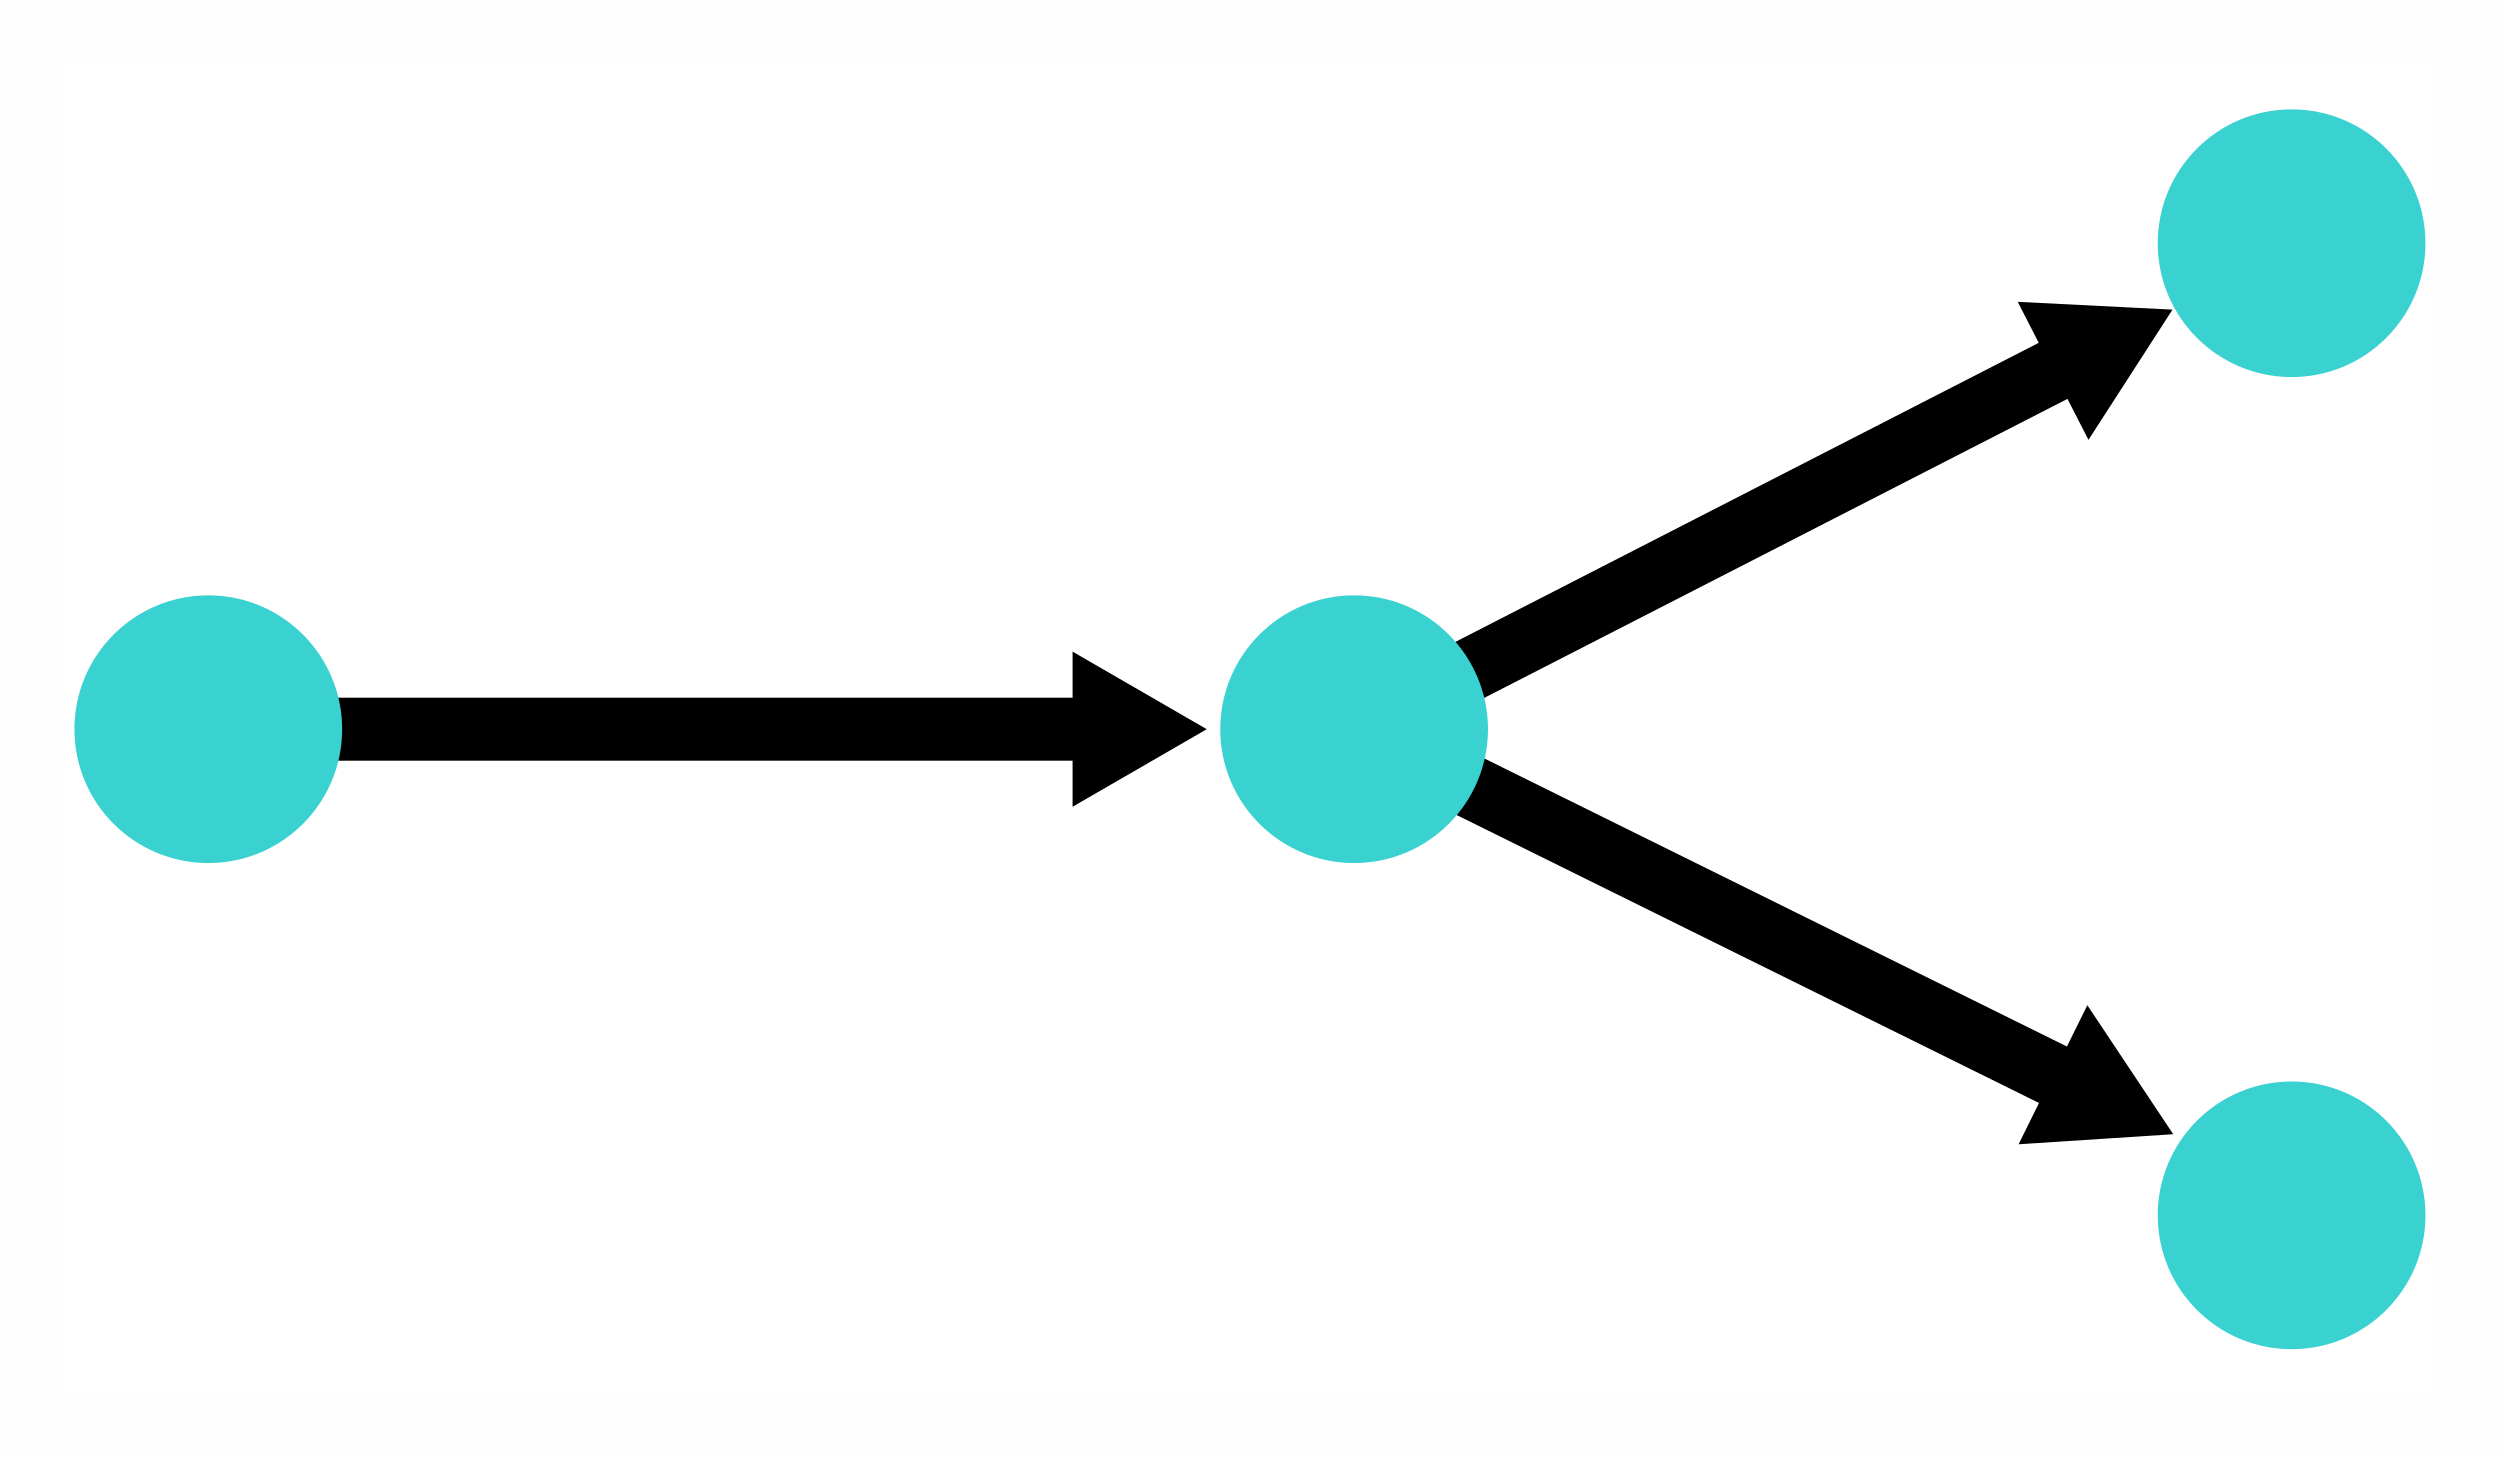
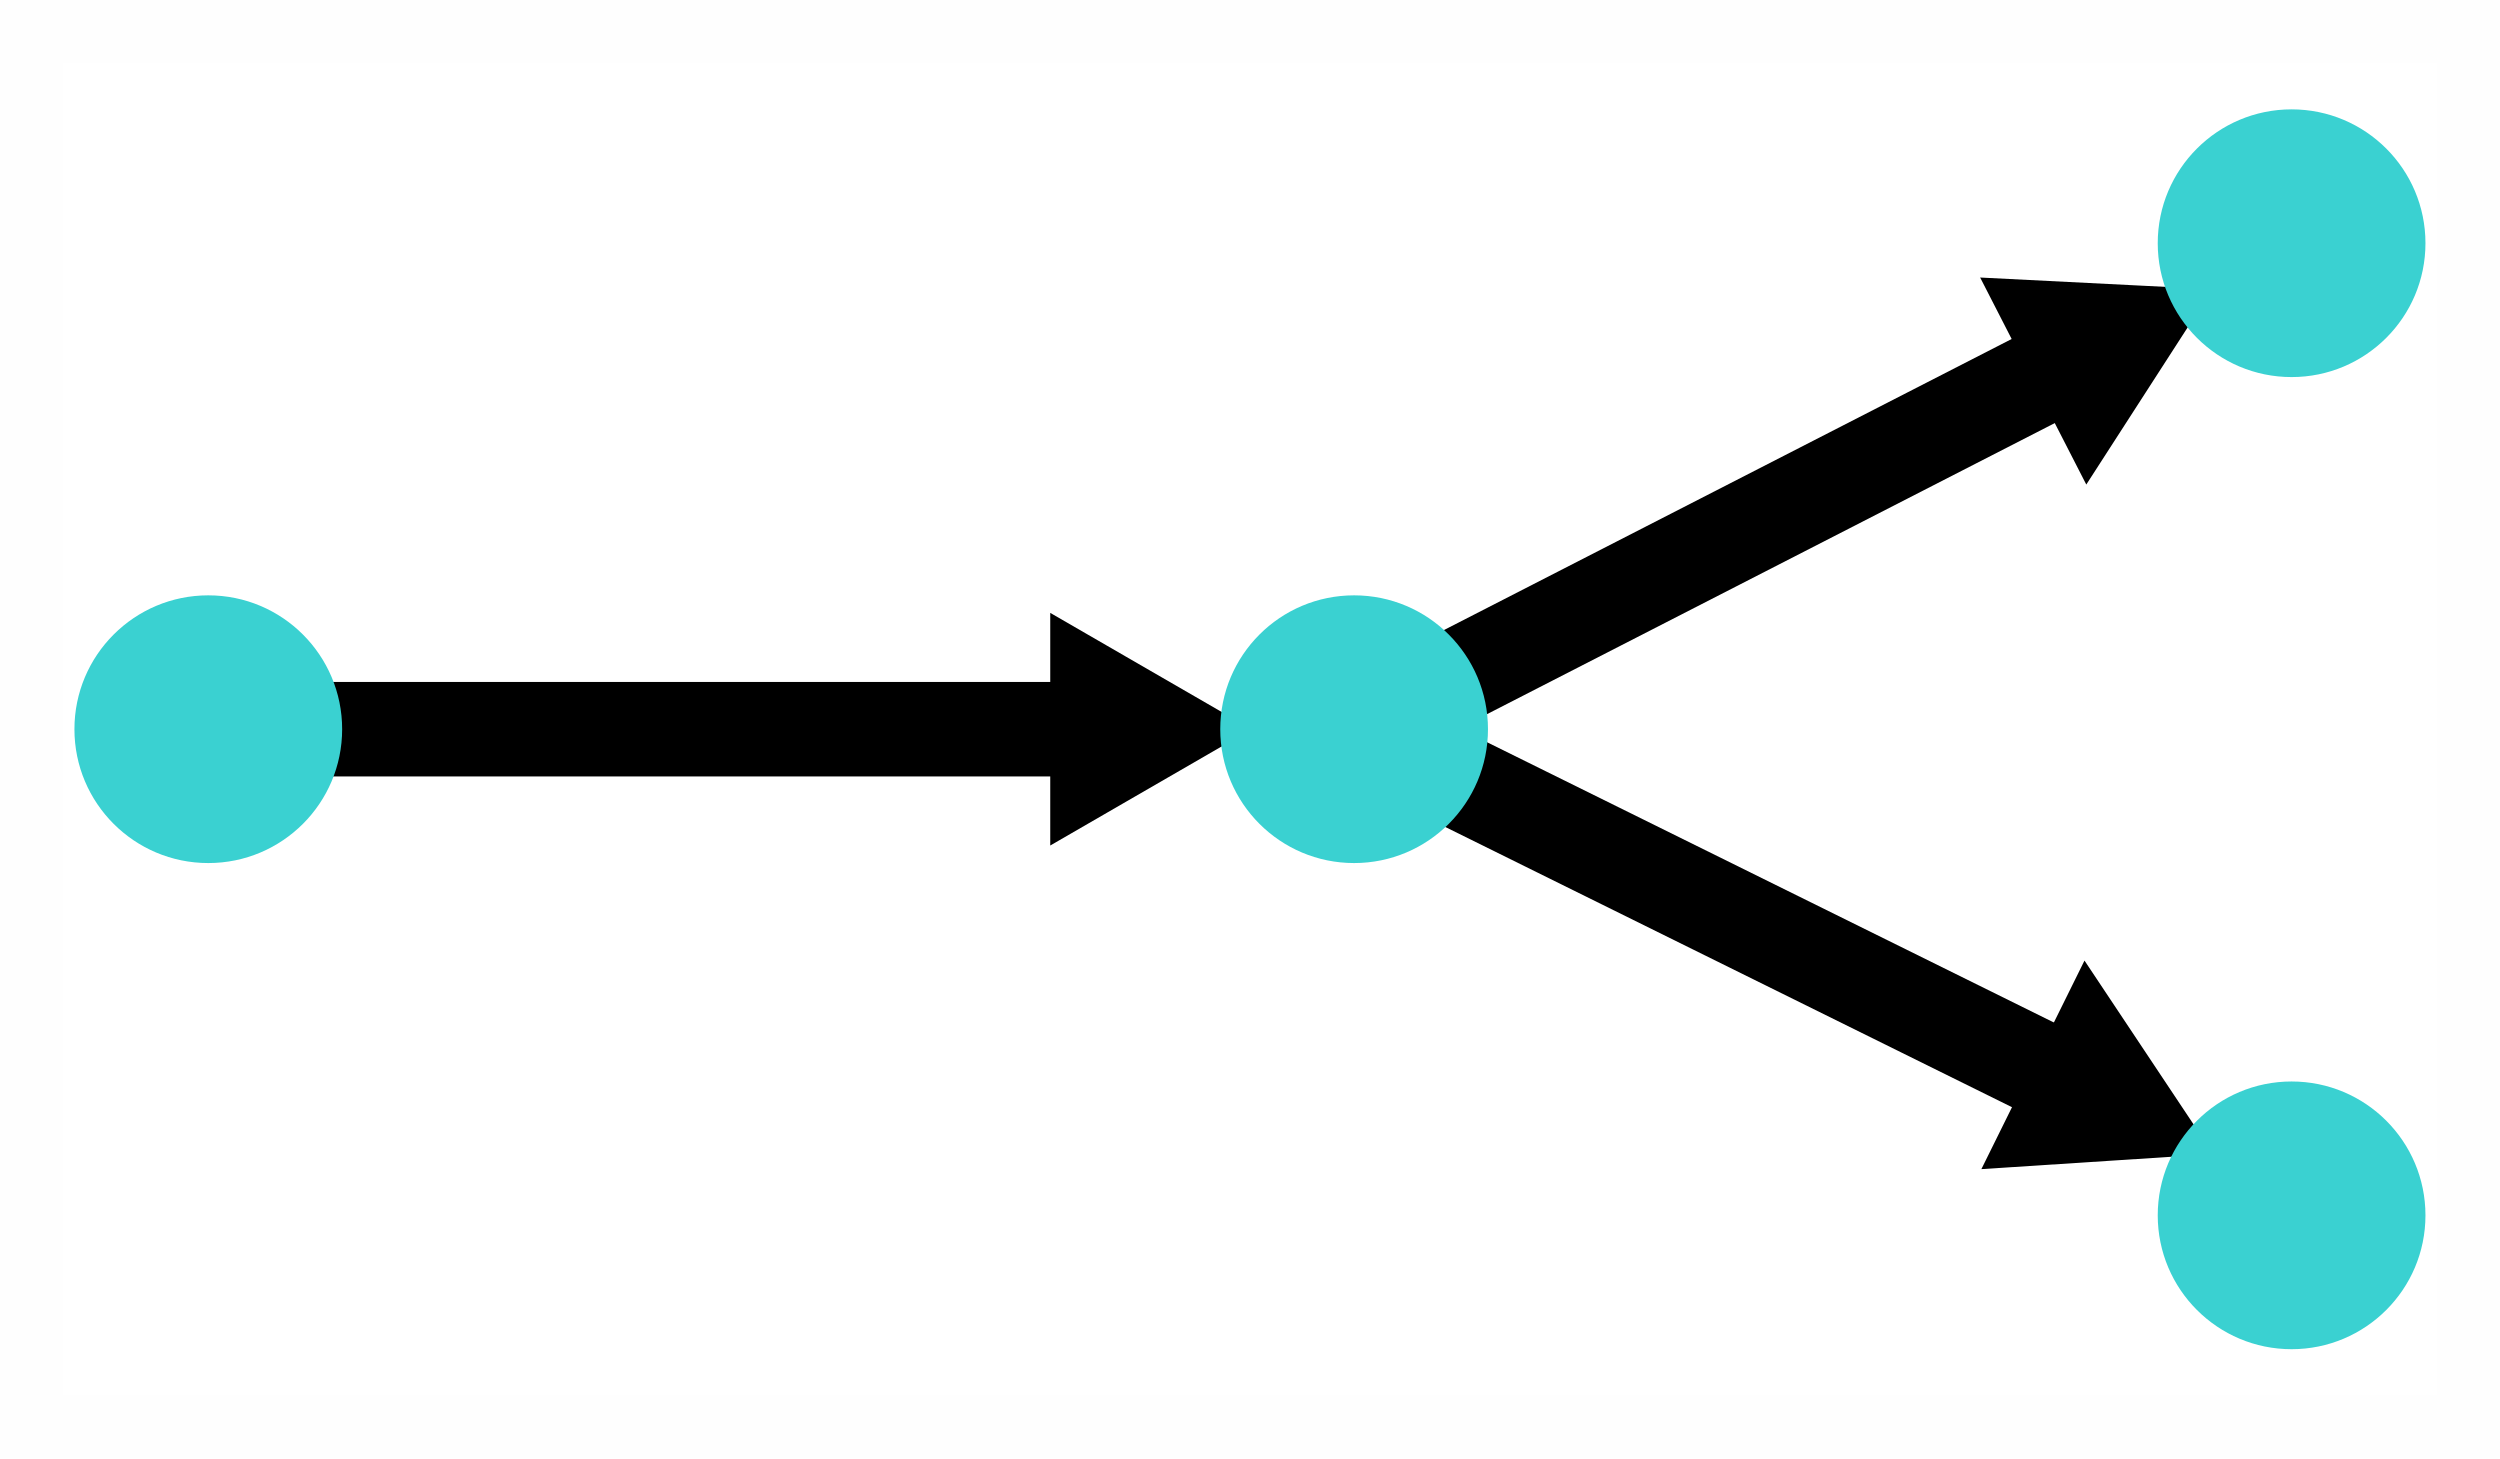
<svg xmlns="http://www.w3.org/2000/svg" width="60" height="35" viewBox="0 0 15.875 9.26" version="1.1" id="svg8">
  <defs id="defs2">
-     <marker orient="auto" refY="0" refX="0" id="marker43389" style="overflow:visible">
-       <path id="path43387" d="M 5.77,0 -2.88,5 V -5 Z" style="fill:#000000;fill-opacity:1;fill-rule:evenodd;stroke:#000000;stroke-width:1pt;stroke-opacity:1" transform="scale(0.2)" />
+     <marker style="overflow:visible" id="marker178647" refX="0" refY="0" orient="auto">
+       <path transform="scale(0.2)" style="fill:#000000;fill-opacity:1;fill-rule:evenodd;stroke:#000000;stroke-width:1pt;stroke-opacity:1" d="M 5.77,0 -2.88,5 V -5 Z" id="path178645" />
    </marker>
-     <marker orient="auto" refY="0" refX="0" id="marker42857" style="overflow:visible">
-       <path id="path42855" d="M 5.77,0 -2.88,5 V -5 Z" style="fill:#000000;fill-opacity:1;fill-rule:evenodd;stroke:#000000;stroke-width:1pt;stroke-opacity:1" transform="scale(0.2)" />
+     <marker style="overflow:visible" id="marker177395" refX="0" refY="0" orient="auto">
+       <path transform="scale(0.2)" style="fill:#000000;fill-opacity:1;fill-rule:evenodd;stroke:#000000;stroke-width:1pt;stroke-opacity:1" d="M 5.77,0 -2.88,5 V -5 Z" id="path177393" />
    </marker>
-     <marker orient="auto" refY="0" refX="0" id="marker42331" style="overflow:visible">
-       <path id="path42329" d="M 5.77,0 -2.88,5 V -5 Z" style="fill:#000000;fill-opacity:1;fill-rule:evenodd;stroke:#000000;stroke-width:1pt;stroke-opacity:1" transform="scale(0.2)" />
+     <marker style="overflow:visible" id="marker176149" refX="0" refY="0" orient="auto">
+       <path transform="scale(0.2)" style="fill:#000000;fill-opacity:1;fill-rule:evenodd;stroke:#000000;stroke-width:1pt;stroke-opacity:1" d="M 5.77,0 -2.88,5 V -5 Z" id="path176147" />
    </marker>
  </defs>
-   <g id="layer3" style="display:none" transform="translate(-2.9088978e-8,2.249249)">
-     <rect style="display:inline;opacity:0.653;vector-effect:none;fill:#d0d0d0;fill-opacity:1;stroke:none;stroke-width:0.6;stroke-linecap:butt;stroke-linejoin:round;stroke-miterlimit:4;stroke-dasharray:none;stroke-dashoffset:0;stroke-opacity:1;paint-order:markers stroke fill" id="rect20647" width="15.875" height="9.26" x="-8.7420148e-08" y="81.094" />
-     <rect y="67.204" x="1.7648263e-07" height="9.26" width="15.875" id="rect20651" style="display:inline;opacity:0.653;vector-effect:none;fill:#d0d0d0;fill-opacity:1;stroke:none;stroke-width:0.6;stroke-linecap:butt;stroke-linejoin:round;stroke-miterlimit:4;stroke-dasharray:none;stroke-dashoffset:0;stroke-opacity:1;paint-order:markers stroke fill" />
-     <rect style="display:inline;opacity:0.653;vector-effect:none;fill:#d0d0d0;fill-opacity:1;stroke:none;stroke-width:0.6;stroke-linecap:butt;stroke-linejoin:round;stroke-miterlimit:4;stroke-dasharray:none;stroke-dashoffset:0;stroke-opacity:1;paint-order:markers stroke fill" id="rect20653" width="15.875" height="9.26" x="0" y="53.313" />
-     <rect y="39.423" x="0" height="9.26" width="15.875" id="rect20655" style="display:inline;opacity:0.653;vector-effect:none;fill:#d0d0d0;fill-opacity:1;stroke:none;stroke-width:0.6;stroke-linecap:butt;stroke-linejoin:round;stroke-miterlimit:4;stroke-dasharray:none;stroke-dashoffset:0;stroke-opacity:1;paint-order:markers stroke fill" />
-     <rect style="display:inline;opacity:0.653;vector-effect:none;fill:#d0d0d0;fill-opacity:1;stroke:none;stroke-width:0.6;stroke-linecap:butt;stroke-linejoin:round;stroke-miterlimit:4;stroke-dasharray:none;stroke-dashoffset:0;stroke-opacity:1;paint-order:markers stroke fill" id="rect20657" width="15.875" height="9.26" x="5.7648265e-07" y="25.532" />
-     <rect y="11.642" x="0" height="9.26" width="15.875" id="rect20659" style="display:inline;opacity:0.653;vector-effect:none;fill:#d0d0d0;fill-opacity:1;stroke:none;stroke-width:0.6;stroke-linecap:butt;stroke-linejoin:round;stroke-miterlimit:4;stroke-dasharray:none;stroke-dashoffset:0;stroke-opacity:1;paint-order:markers stroke fill" />
-     <rect style="display:inline;opacity:0.653;vector-effect:none;fill:#d0d0d0;fill-opacity:1;stroke:none;stroke-width:0.6;stroke-linecap:butt;stroke-linejoin:round;stroke-miterlimit:4;stroke-dasharray:none;stroke-dashoffset:0;stroke-opacity:1;paint-order:markers stroke fill" id="rect20661" width="15.875" height="9.26" x="1.9999979e-07" y="-16.139" />
-     <rect y="-2.249" x="-2.646978e-23" height="9.26" width="15.875" id="rect20663" style="display:inline;opacity:0.653;vector-effect:none;fill:#d0d0d0;fill-opacity:1;stroke:none;stroke-width:0.6;stroke-linecap:butt;stroke-linejoin:round;stroke-miterlimit:4;stroke-dasharray:none;stroke-dashoffset:0;stroke-opacity:1;paint-order:markers stroke fill" />
-     <rect style="display:inline;opacity:0.653;vector-effect:none;fill:#d0d0d0;fill-opacity:1;stroke:none;stroke-width:0.6;stroke-linecap:butt;stroke-linejoin:round;stroke-miterlimit:4;stroke-dasharray:none;stroke-dashoffset:0;stroke-opacity:1;paint-order:markers stroke fill" id="rect20665" width="15.875" height="9.26" x="2.0000026e-07" y="-30.03" />
-   </g>
-   <g id="layer2" style="display:inline" transform="translate(-3.208672,8.864025)" />
  <g id="layer1" transform="translate(-3.208672,8.864025)" style="display:inline">
-     <g id="bifurcation" transform="translate(0.8463205,-32.03181)" style="opacity:1">
-       <path id="path815-9-3-8" d="m 10.961,27.798 4.692,2.32" style="fill:none;fill-rule:evenodd;stroke:#000000;stroke-width:0.4;stroke-linecap:butt;stroke-linejoin:miter;stroke-miterlimit:4;stroke-dasharray:none;stroke-opacity:1;marker-end:url(#marker43389)" />
+     <g id="bifurcation" transform="translate(0.8463205,-32.03181)" style="stroke-width:0.4;stroke-miterlimit:4;stroke-dasharray:none">
+       <path id="path815-9-3-8" d="m 10.961,27.798 4.692,2.32" style="fill:none;fill-rule:evenodd;stroke:#000000;stroke-width:0.6;stroke-linecap:butt;stroke-linejoin:miter;stroke-miterlimit:8;stroke-dasharray:none;stroke-opacity:1;marker-end:url(#marker178647)" />
      <circle transform="scale(1,-1)" r="0.85" cy="-30.885" cx="16.914" id="path820-4-3-0" style="color:#000000;clip-rule:nonzero;display:inline;overflow:visible;visibility:visible;opacity:1;isolation:auto;mix-blend-mode:normal;color-interpolation:sRGB;color-interpolation-filters:linearRGB;solid-color:#000000;solid-opacity:1;vector-effect:none;fill:#3ad1d1;fill-opacity:1;fill-rule:nonzero;stroke:none;stroke-width:0.3;stroke-linecap:butt;stroke-linejoin:miter;stroke-miterlimit:4;stroke-dasharray:none;stroke-dashoffset:0;stroke-opacity:1;color-rendering:auto;image-rendering:auto;shape-rendering:auto;text-rendering:auto;enable-background:accumulate" />
-       <path id="path815-9-3" d="m 10.961,27.798 4.691,-2.405" style="fill:none;fill-rule:evenodd;stroke:#000000;stroke-width:0.4;stroke-linecap:butt;stroke-linejoin:miter;stroke-miterlimit:4;stroke-dasharray:none;stroke-opacity:1;marker-end:url(#marker42857)" />
-       <path id="path815-9" d="M 3.685,27.798 H 9.457" style="fill:none;fill-rule:evenodd;stroke:#000000;stroke-width:0.4;stroke-linecap:butt;stroke-linejoin:miter;stroke-miterlimit:4;stroke-dasharray:none;stroke-opacity:1;marker-end:url(#marker42331)" />
+       <path id="path815-9-3" d="m 10.961,27.798 4.691,-2.405" style="fill:none;fill-rule:evenodd;stroke:#000000;stroke-width:0.6;stroke-linecap:butt;stroke-linejoin:miter;stroke-miterlimit:8;stroke-dasharray:none;stroke-opacity:1;marker-end:url(#marker177395)" />
+       <path id="path815-9" d="M 3.685,27.798 H 9.457" style="fill:none;fill-rule:evenodd;stroke:#000000;stroke-width:0.6;stroke-linecap:butt;stroke-linejoin:miter;stroke-miterlimit:8;stroke-dasharray:none;stroke-opacity:1;marker-end:url(#marker176149)" />
      <circle r="0.85" cy="27.798" cx="3.685" id="path820-2" style="color:#000000;clip-rule:nonzero;display:inline;overflow:visible;visibility:visible;opacity:1;isolation:auto;mix-blend-mode:normal;color-interpolation:sRGB;color-interpolation-filters:linearRGB;solid-color:#000000;solid-opacity:1;vector-effect:none;fill:#3ad1d1;fill-opacity:1;fill-rule:nonzero;stroke:none;stroke-width:0.3;stroke-linecap:butt;stroke-linejoin:miter;stroke-miterlimit:4;stroke-dasharray:none;stroke-dashoffset:0;stroke-opacity:1;color-rendering:auto;image-rendering:auto;shape-rendering:auto;text-rendering:auto;enable-background:accumulate" />
      <circle r="0.85" cy="27.798" cx="10.961" id="path820-4-6" style="color:#000000;clip-rule:nonzero;display:inline;overflow:visible;visibility:visible;opacity:1;isolation:auto;mix-blend-mode:normal;color-interpolation:sRGB;color-interpolation-filters:linearRGB;solid-color:#000000;solid-opacity:1;vector-effect:none;fill:#3ad1d1;fill-opacity:1;fill-rule:nonzero;stroke:none;stroke-width:0.3;stroke-linecap:butt;stroke-linejoin:miter;stroke-miterlimit:4;stroke-dasharray:none;stroke-dashoffset:0;stroke-opacity:1;color-rendering:auto;image-rendering:auto;shape-rendering:auto;text-rendering:auto;enable-background:accumulate" />
      <circle r="0.85" cy="24.712" cx="16.914" id="path820-4-3" style="color:#000000;clip-rule:nonzero;display:inline;overflow:visible;visibility:visible;opacity:1;isolation:auto;mix-blend-mode:normal;color-interpolation:sRGB;color-interpolation-filters:linearRGB;solid-color:#000000;solid-opacity:1;vector-effect:none;fill:#3ad1d1;fill-opacity:1;fill-rule:nonzero;stroke:none;stroke-width:0.3;stroke-linecap:butt;stroke-linejoin:miter;stroke-miterlimit:4;stroke-dasharray:none;stroke-dashoffset:0;stroke-opacity:1;color-rendering:auto;image-rendering:auto;shape-rendering:auto;text-rendering:auto;enable-background:accumulate" />
      <rect style="color:#000000;clip-rule:nonzero;display:inline;overflow:visible;visibility:visible;opacity:1;isolation:auto;mix-blend-mode:normal;color-interpolation:sRGB;color-interpolation-filters:linearRGB;solid-color:#000000;solid-opacity:1;vector-effect:none;fill:none;fill-opacity:1;fill-rule:nonzero;stroke:#160e00;stroke-width:0.4;stroke-linecap:butt;stroke-linejoin:miter;stroke-miterlimit:4;stroke-dasharray:none;stroke-dashoffset:0;stroke-opacity:0.004;color-rendering:auto;image-rendering:auto;shape-rendering:auto;text-rendering:auto;enable-background:accumulate" id="rect1488-3" width="15.475" height="8.86" x="2.562" y="23.368" />
    </g>
  </g>
</svg>
